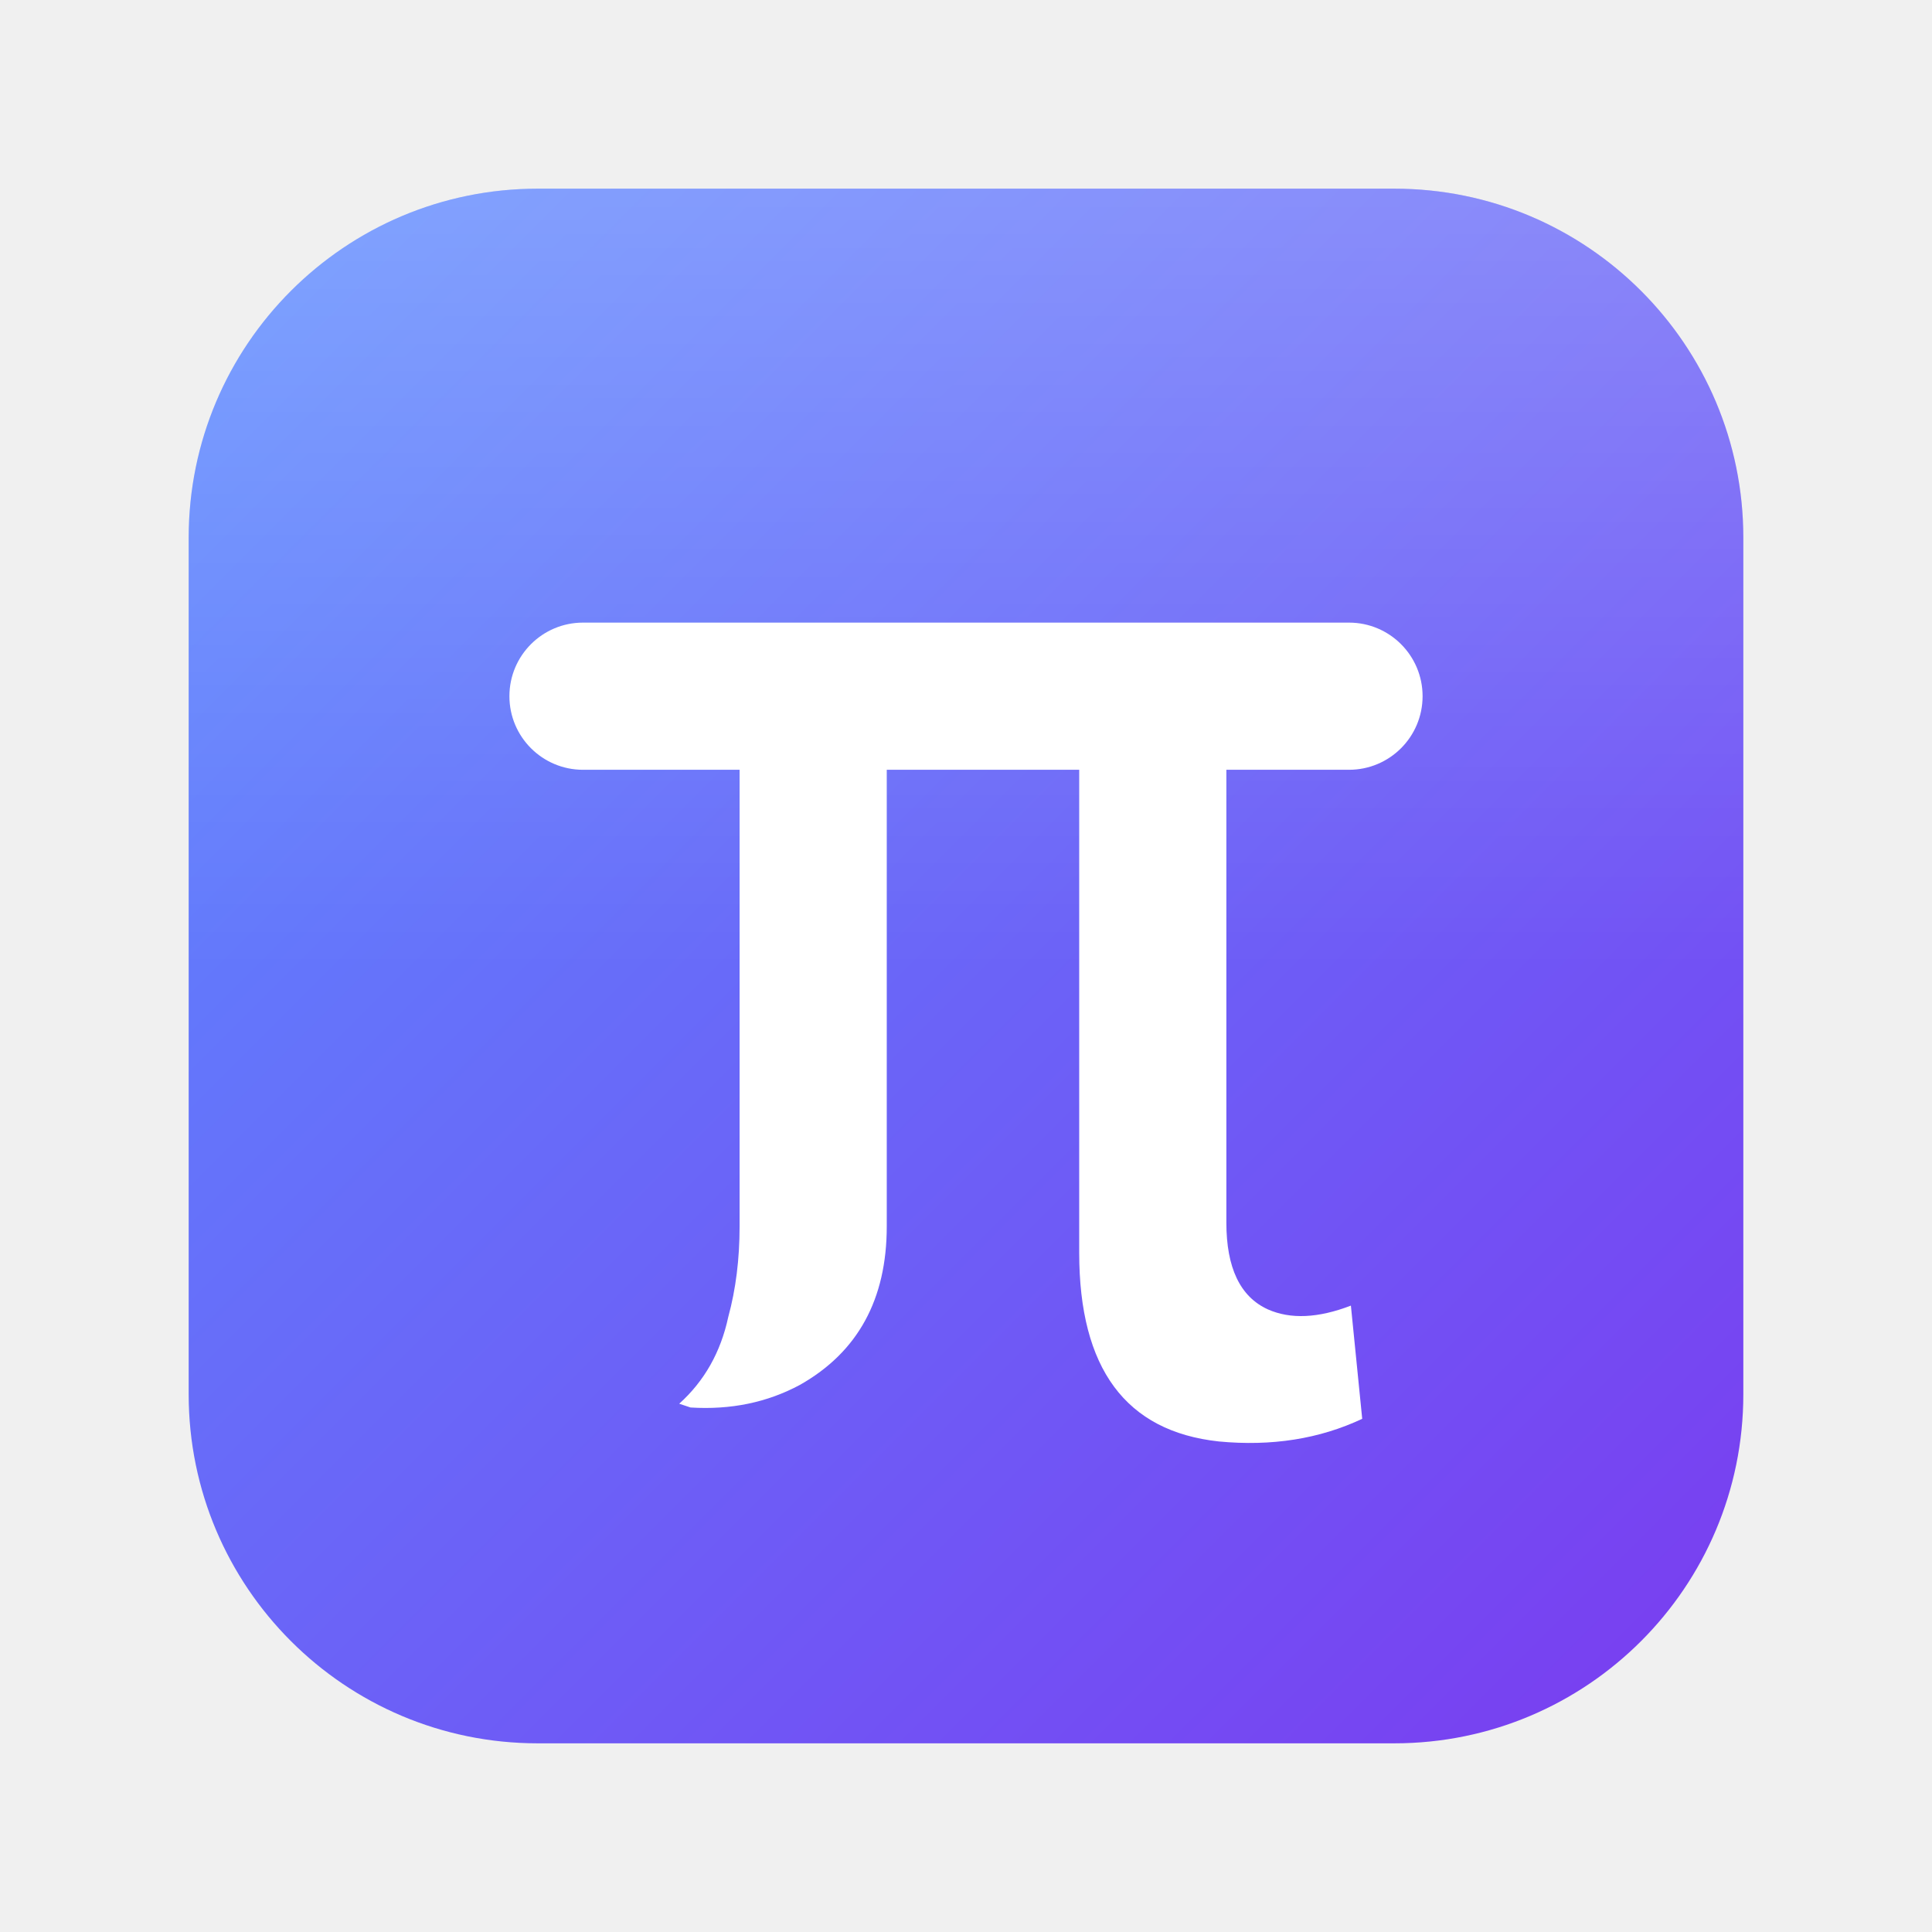
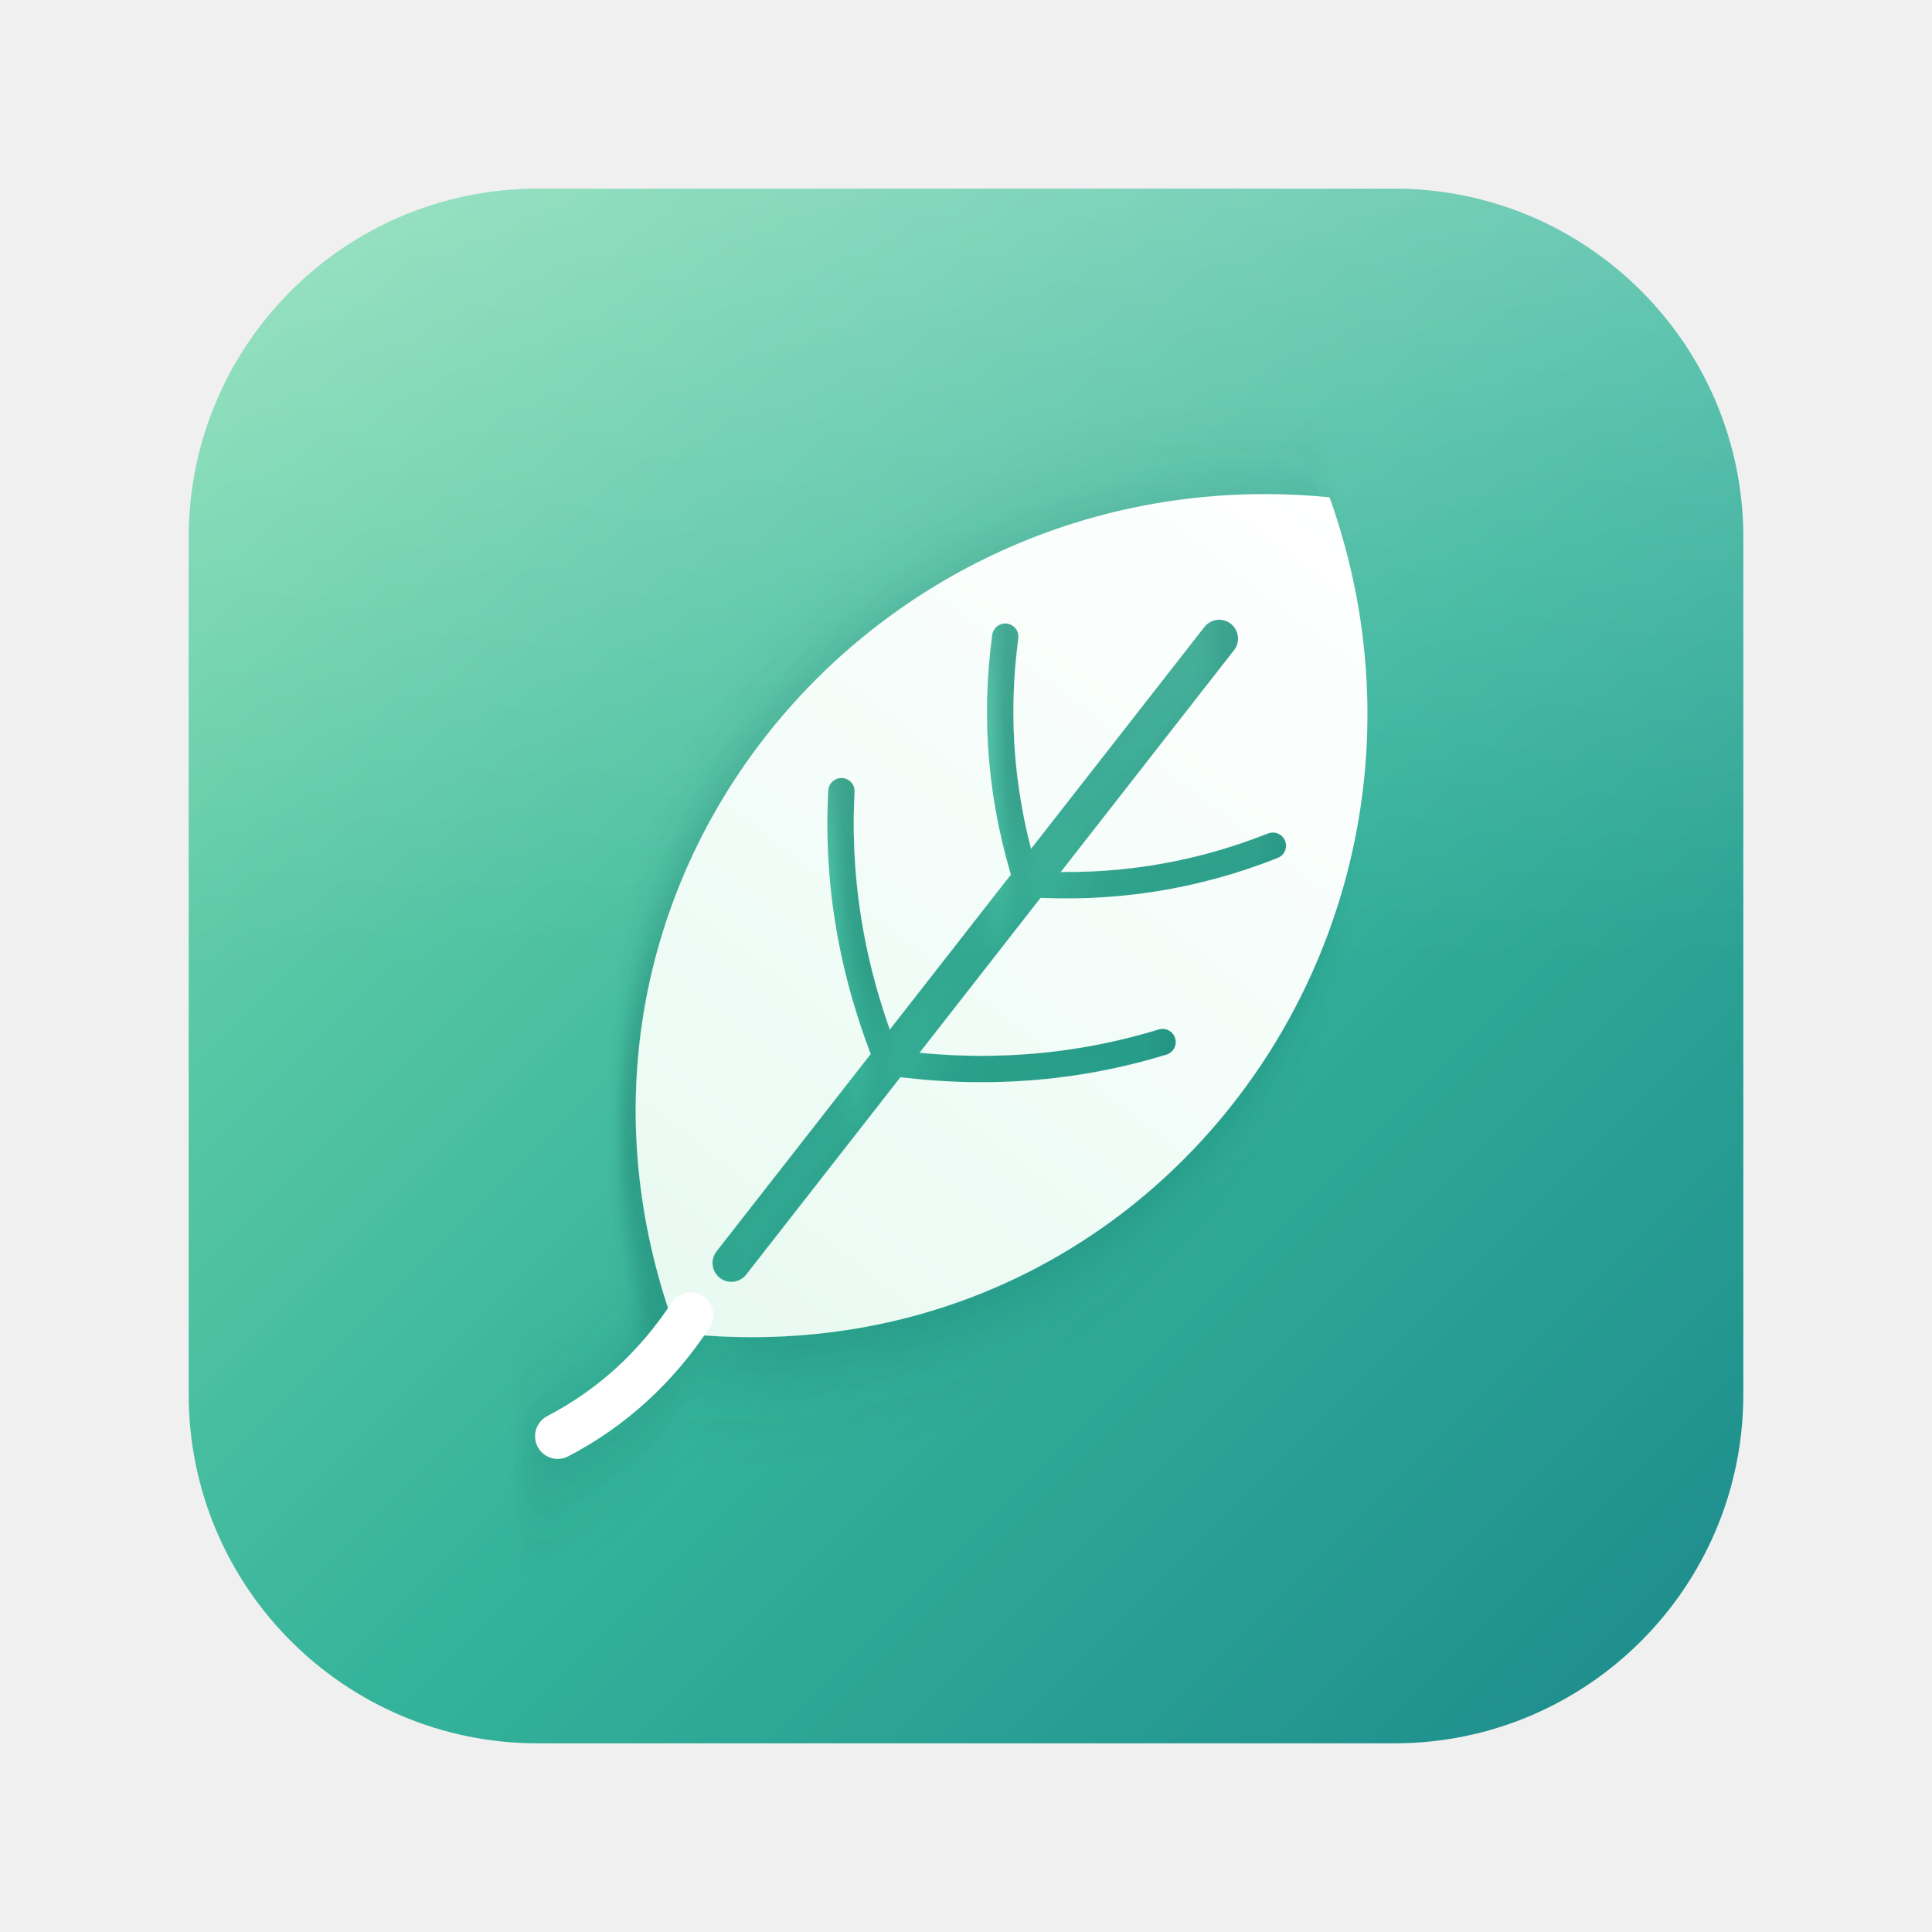
<svg xmlns="http://www.w3.org/2000/svg" width="1024" height="1024" viewBox="0 0 1024 1024">
  <defs>
    <linearGradient id="bg" x1="0" y1="0" x2="1" y2="1">
-       <stop offset="0" stop-color="#5b8cff" />
-       <stop offset="1" stop-color="#7a3cf0" />
+       <stop offset="0" stop-color="#7ddbb0" />
+       <stop offset="0.55" stop-color="#34b39a" />
+       <stop offset="1" stop-color="#1c8a8c" />
    </linearGradient>
    <linearGradient id="gloss" x1="0" y1="0" x2="0" y2="1">
-       <stop offset="0" stop-color="#ffffff" stop-opacity="0.22" />
+       <stop offset="0" stop-color="#ffffff" stop-opacity="0.24" />
      <stop offset="0.5" stop-color="#ffffff" stop-opacity="0" />
    </linearGradient>
+     <linearGradient id="leaf" x1="0" y1="0" x2="0" y2="1">
+       <stop offset="0" stop-color="#ffffff" />
+       <stop offset="1" stop-color="#e8faf2" />
+     </linearGradient>
+     <filter id="shadow" x="-20%" y="-20%" width="140%" height="140%">
+       <feDropShadow dx="0" dy="14" stdDeviation="18" flood-color="#0b4f4a" flood-opacity="0.28" />
+     </filter>
+     <mask id="veins" maskUnits="userSpaceOnUse" x="-400" y="-400" width="800" height="800">
+       <rect x="-400" y="-400" width="800" height="800" fill="#ffffff" />
+       <g fill="none" stroke="#000000" stroke-linecap="round">
+         <path d="M0 -205 L0 215" stroke-width="20" />
+         <path d="M0 -40 Q 56 -78 90 -136" stroke-width="14" />
+         <path d="M0 -40 Q -56 -78 -90 -136" stroke-width="14" />
+         <path d="M0 80 Q 66 42 108 -18" stroke-width="14" />
+         <path d="M0 80 Q -66 42 -108 -18" stroke-width="14" />
+       </g>
+     </mask>
  </defs>
  <rect x="100" y="100" width="824" height="824" rx="185" fill="url(#bg)" />
  <rect x="100" y="100" width="824" height="824" rx="185" fill="url(#gloss)" />
-   <g fill="#ffffff">
-     <rect x="270" y="330" width="484" height="78" rx="39" />
-     <path d="M392 400 h78 v250 q0 58 -46 84 q-26 14 -58 12 l-6 -2 q20 -18 26 -46 q6 -22 6 -48 z" />
-     <path d="M572 400 h78 v248 q0 36 22 46 q18 8 44 -2 l6 60 q-34 16 -76 12 q-74 -8 -74 -100 z" />
+   <g transform="translate(520 500) rotate(38)" filter="url(#shadow)">
+     <path d="M0 -300 C 205 -170 215 130 0 262 C -215 130 -205 -170 0 -300 Z" fill="url(#leaf)" mask="url(#veins)" />
+     <path d="M0 250 Q 4 300 -16 344" fill="none" stroke="#ffffff" stroke-width="24" stroke-linecap="round" />
  </g>
</svg>
